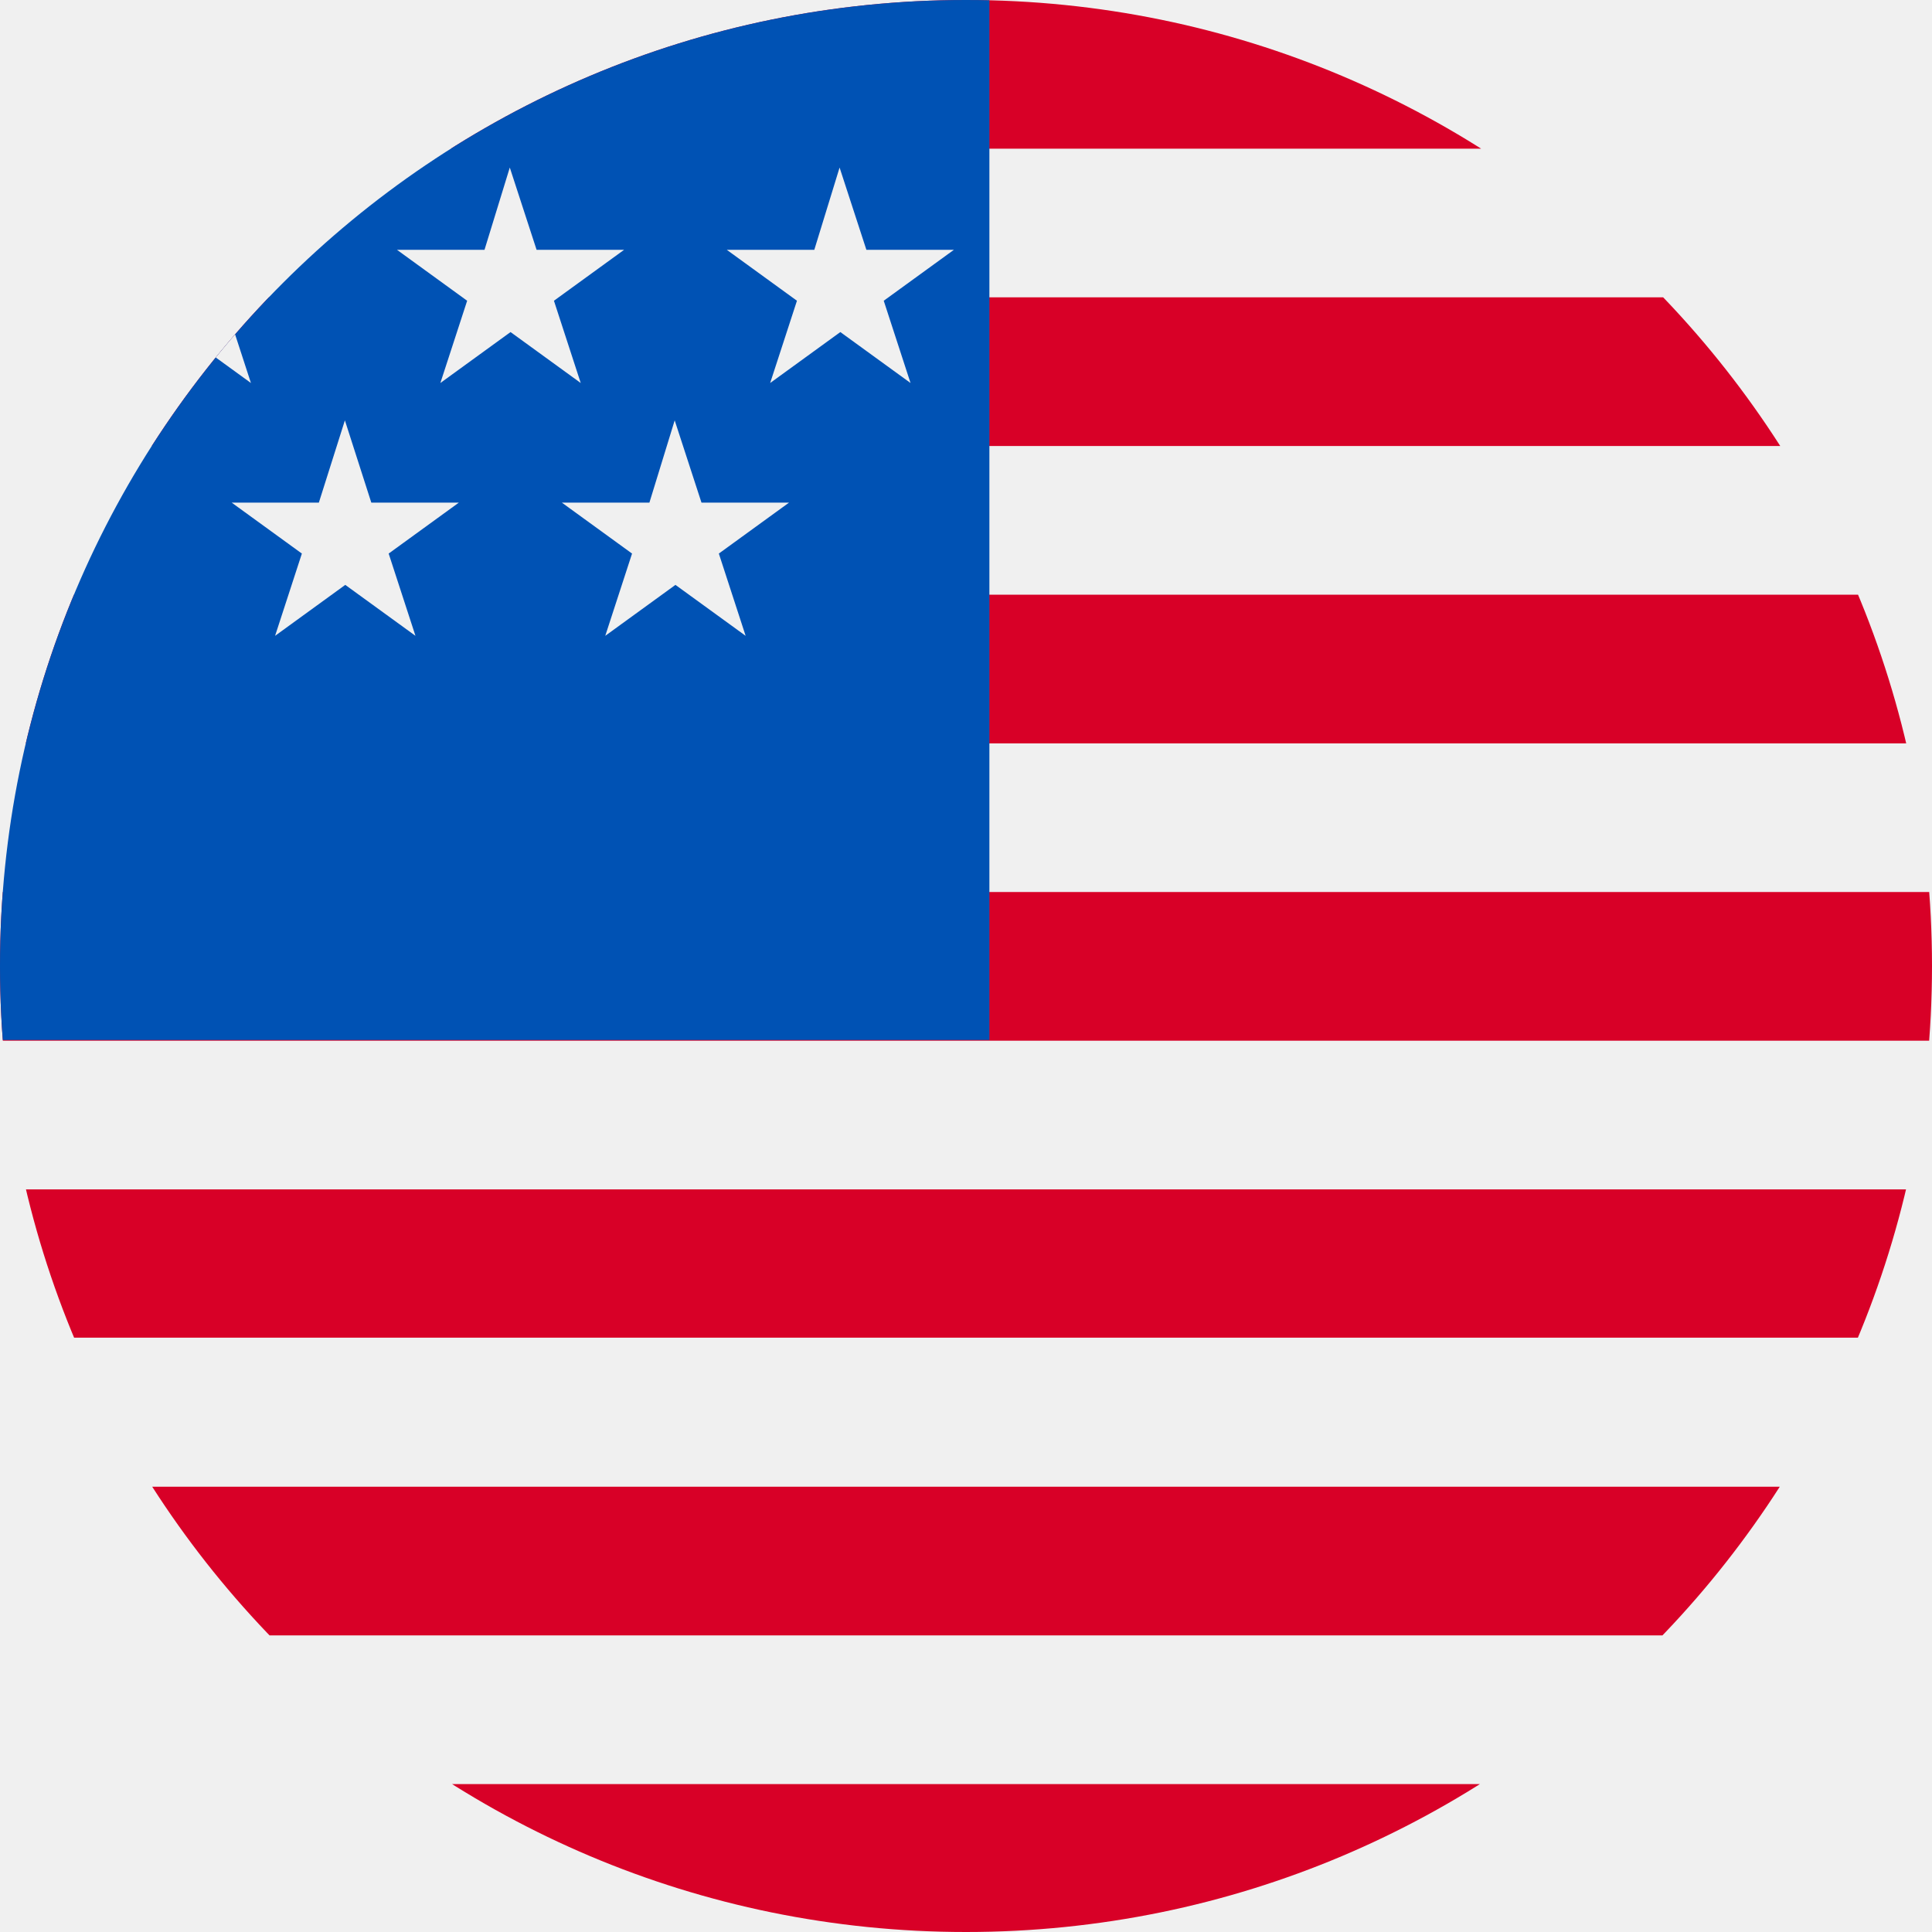
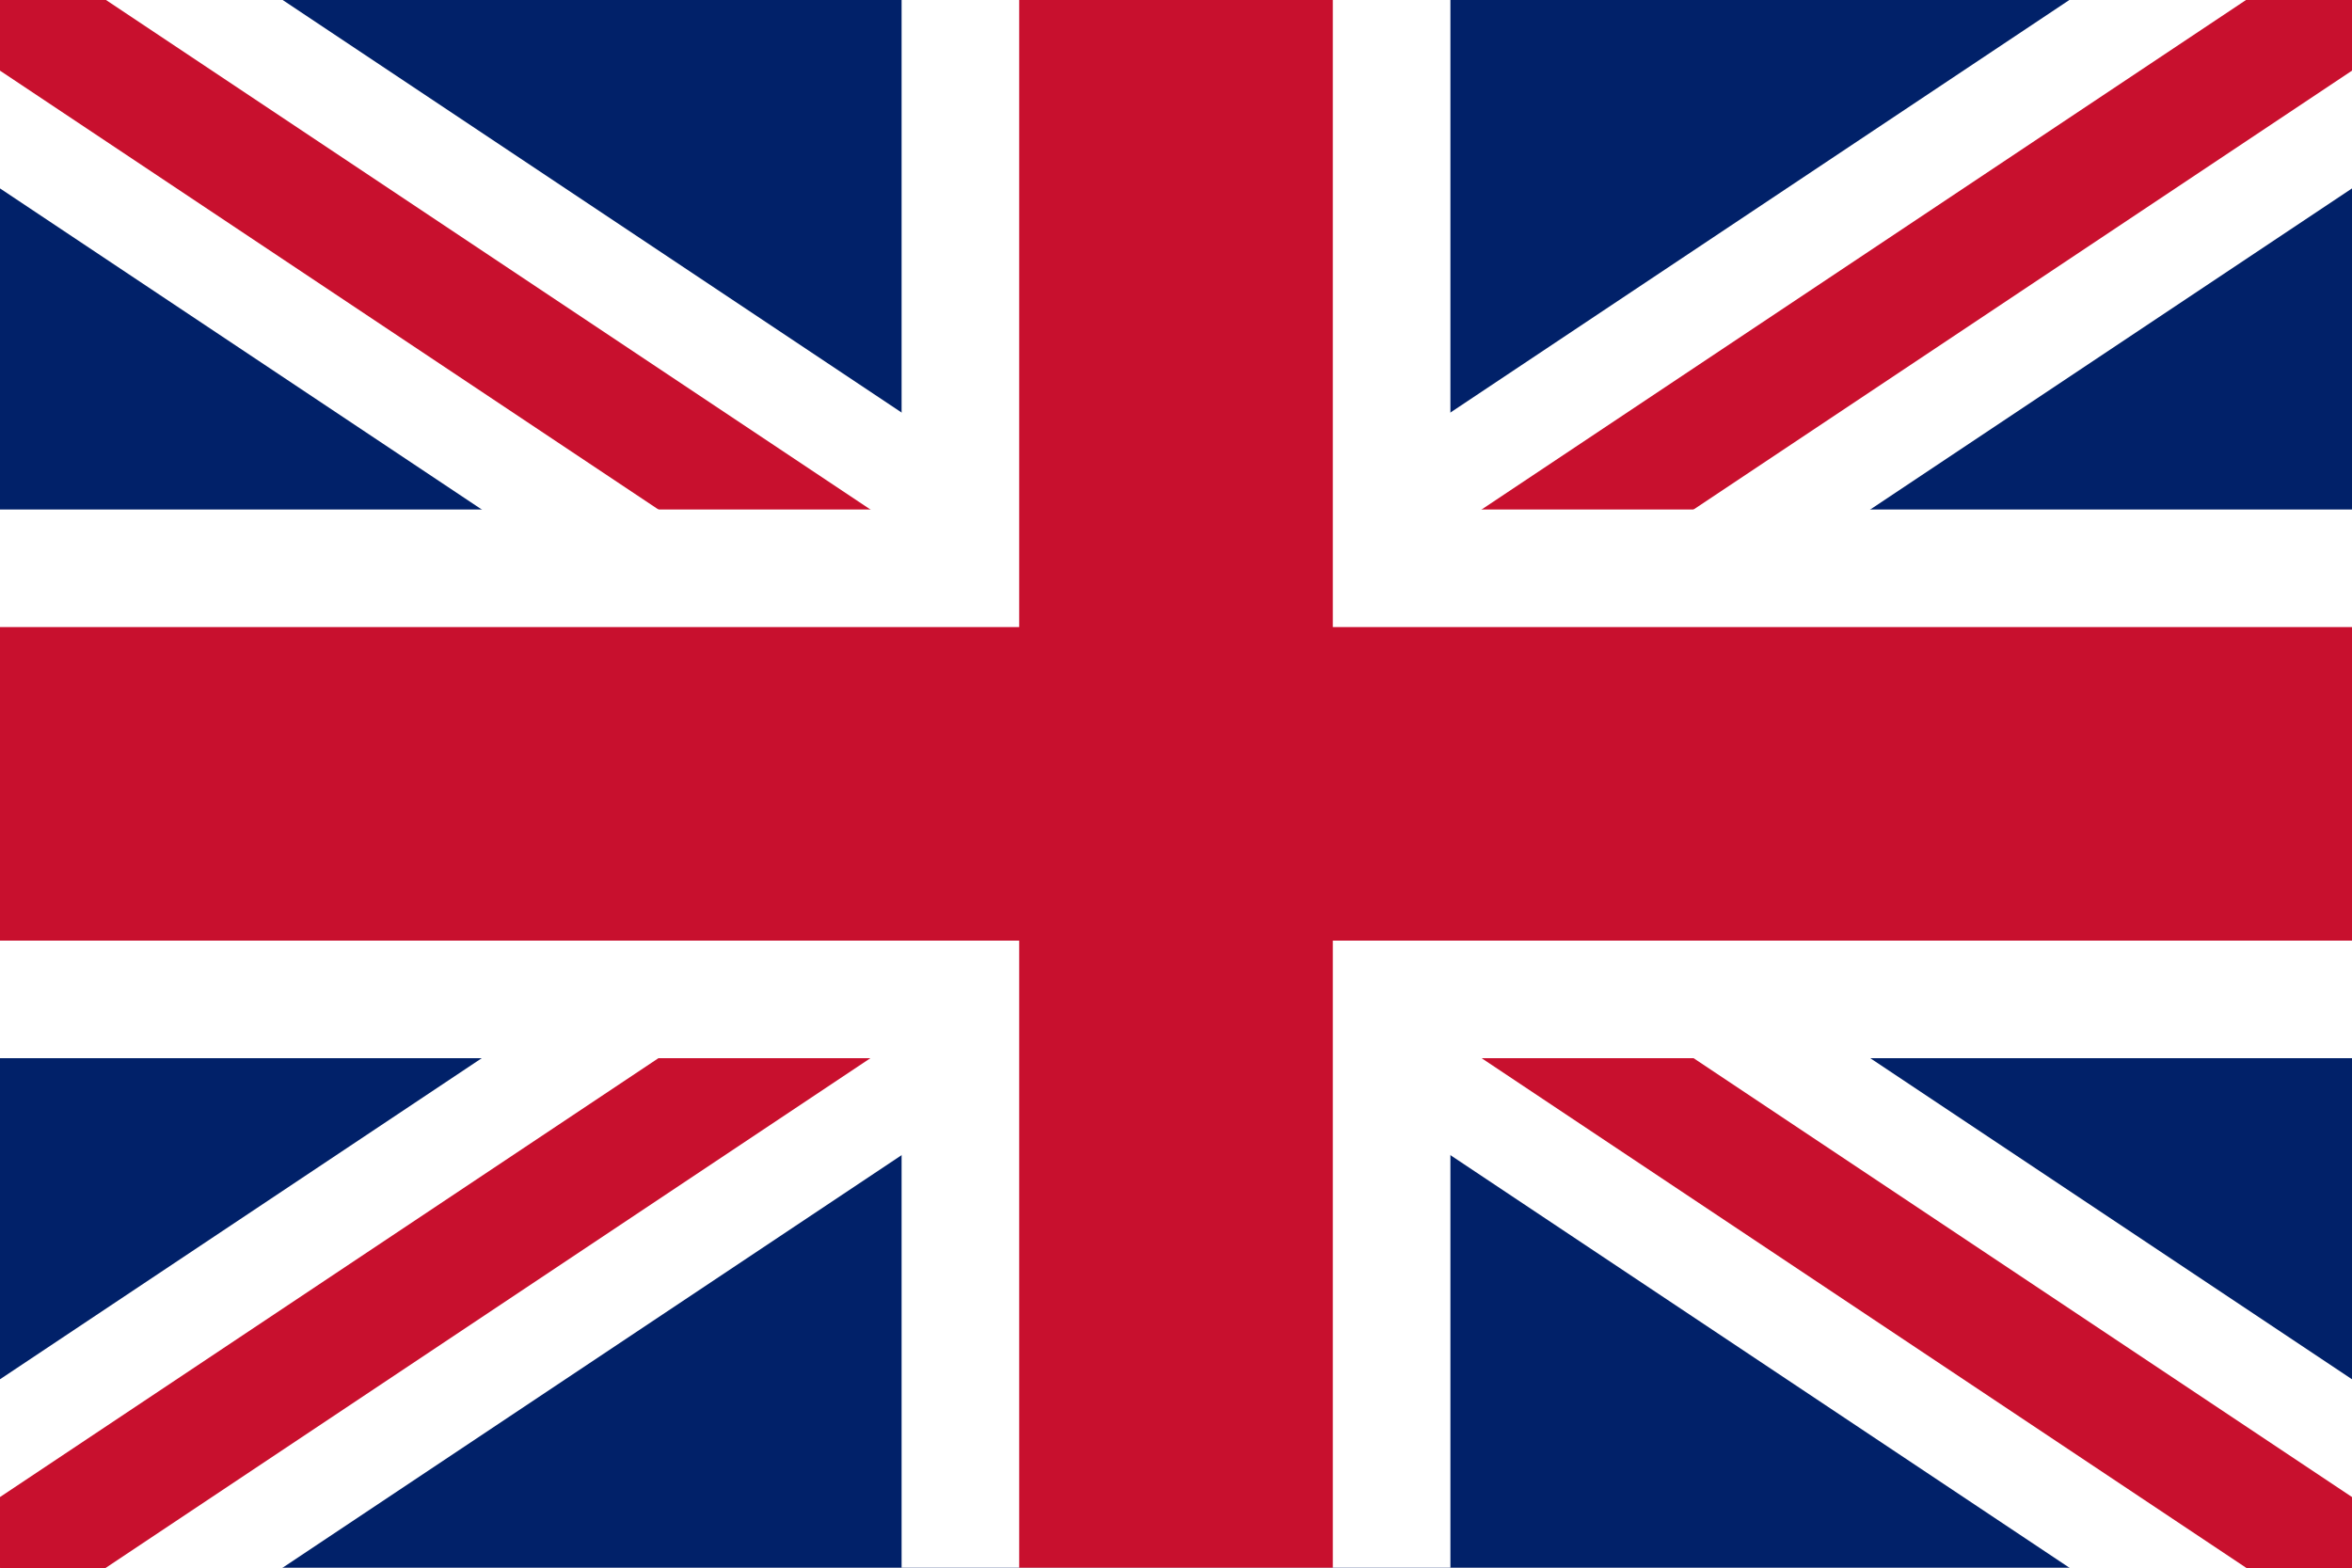
- <svg xmlns="http://www.w3.org/2000/svg" class="gh-flag-svg" viewBox="0 0 512 512">
-   <circle cx="256" cy="256" r="256" fill="#f0f0f0" />
-   <g clip-path="url(#clip-gb)">
-     <path d="M0 0h512v39.4H0zm0 78.8h512v39.4H0zm0 78.8h512v39.4H0zm0 78.8h512v39.4H0zm0 78.8h512v39.3H0zm0 78.8h512v39.4H0zm0 78.8h512v39.4H0z" fill="#d80027" />
-     <path d="M0 0h262.2v275.6H0z" fill="#0052b4" />
-     <path d="M47.7 44.4l7.1 21.8h23.2l-18.6 13.5 7.1 21.8-18.6-13.5-18.6 13.5 7.1-21.8-18.6-13.5h23.2zM135.1 44.4l7.1 21.8h23.2l-18.6 13.5 7.1 21.8-18.6-13.5-18.6 13.5 7.1-21.8-18.6-13.5h23.2zM222.5 44.4l7.1 21.8h23.2l-18.6 13.5 7.1 21.8-18.6-13.5-18.6 13.5 7.1-21.8-18.6-13.5h23.2zM91.4 111.4l7 21.8h23.2l-18.6 13.5 7.1 21.8-18.6-13.5-18.6 13.5 7.1-21.8-18.6-13.5h23.1zM178.8 111.4l7.1 21.8h23.2l-18.6 13.5 7.1 21.8-18.6-13.5-18.6 13.5 7.1-21.8-18.6-13.5h23.2z" fill="#f0f0f0" />
-   </g>
-   <defs>
-     <clipPath id="clip-gb">
-       <circle cx="256" cy="256" r="256" />
-     </clipPath>
-   </defs>
+ <svg xmlns="http://www.w3.org/2000/svg" viewBox="0 0 60 40">
+   <path fill="#012169" d="M0 0h60v40H0z" />
+   <path stroke="#fff" stroke-width="8" d="m0 0 60 40M60 0 0 40" />
+   <path stroke="#c8102e" stroke-width="3" d="m0 0 60 40M60 0 0 40" />
+   <path stroke="#fff" stroke-width="14" d="M30 0v40M0 20h60" />
+   <path stroke="#c8102e" stroke-width="8" d="M30 0v40M0 20h60" />
</svg>
